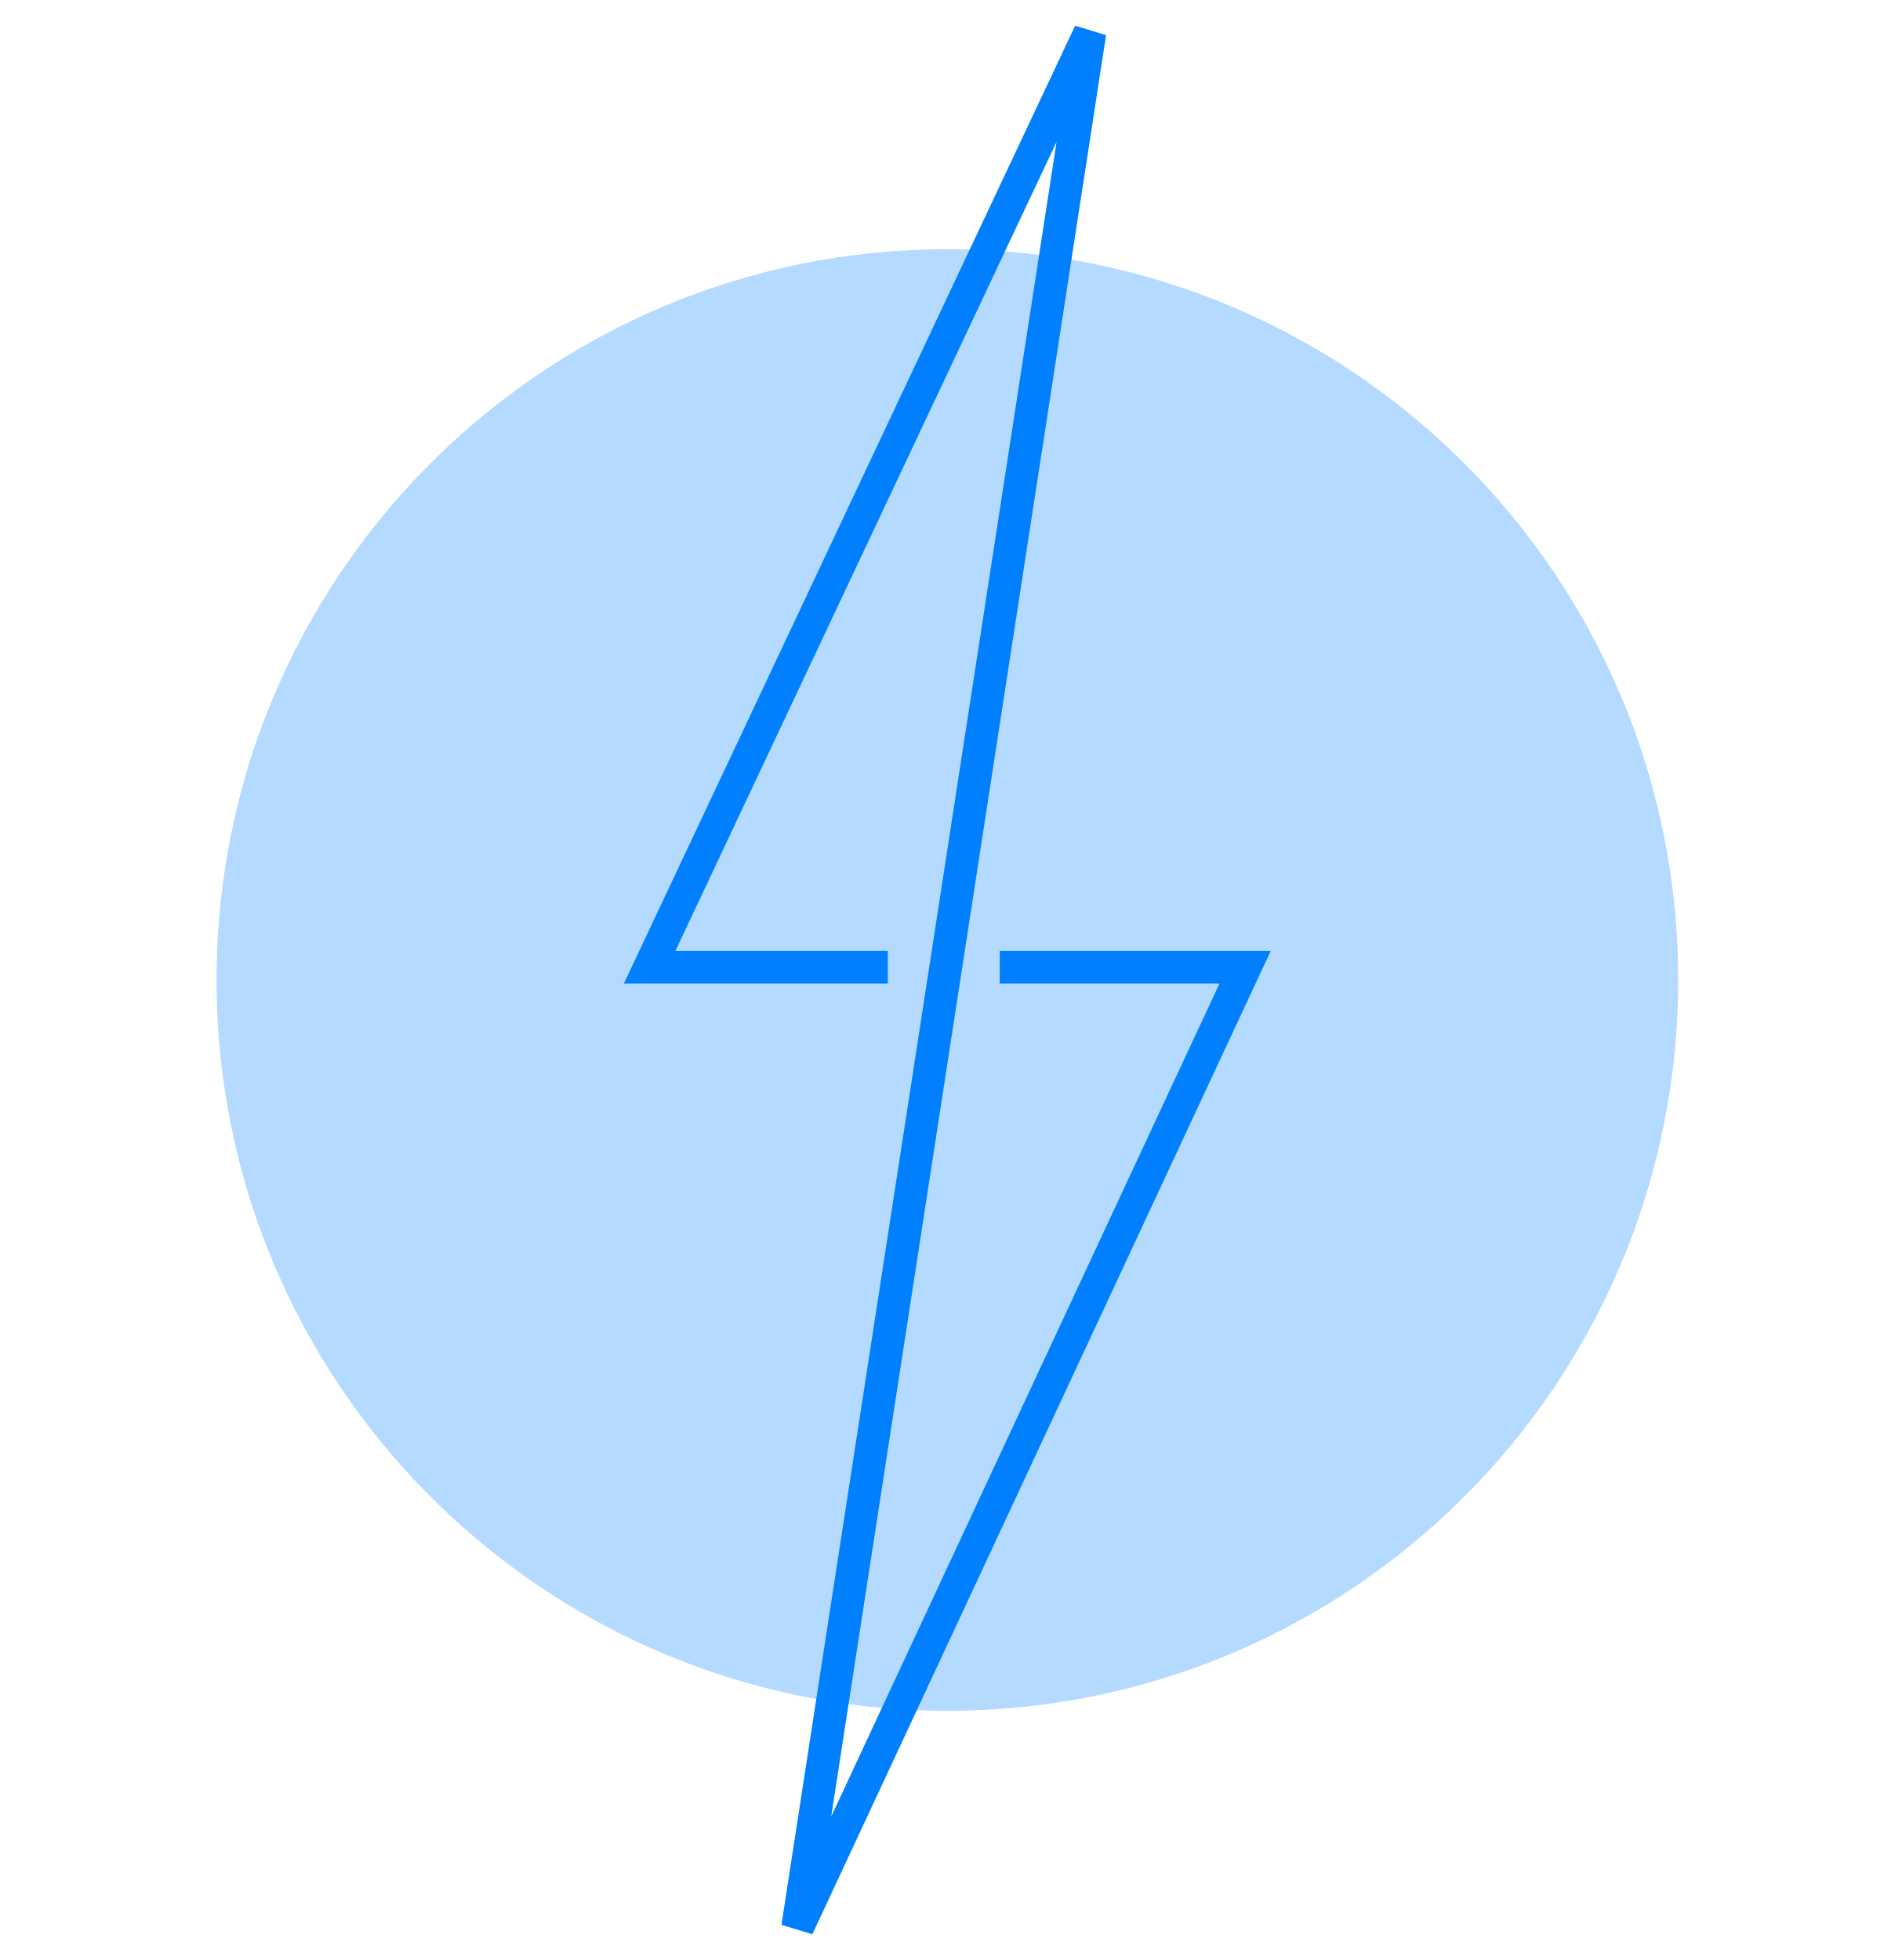
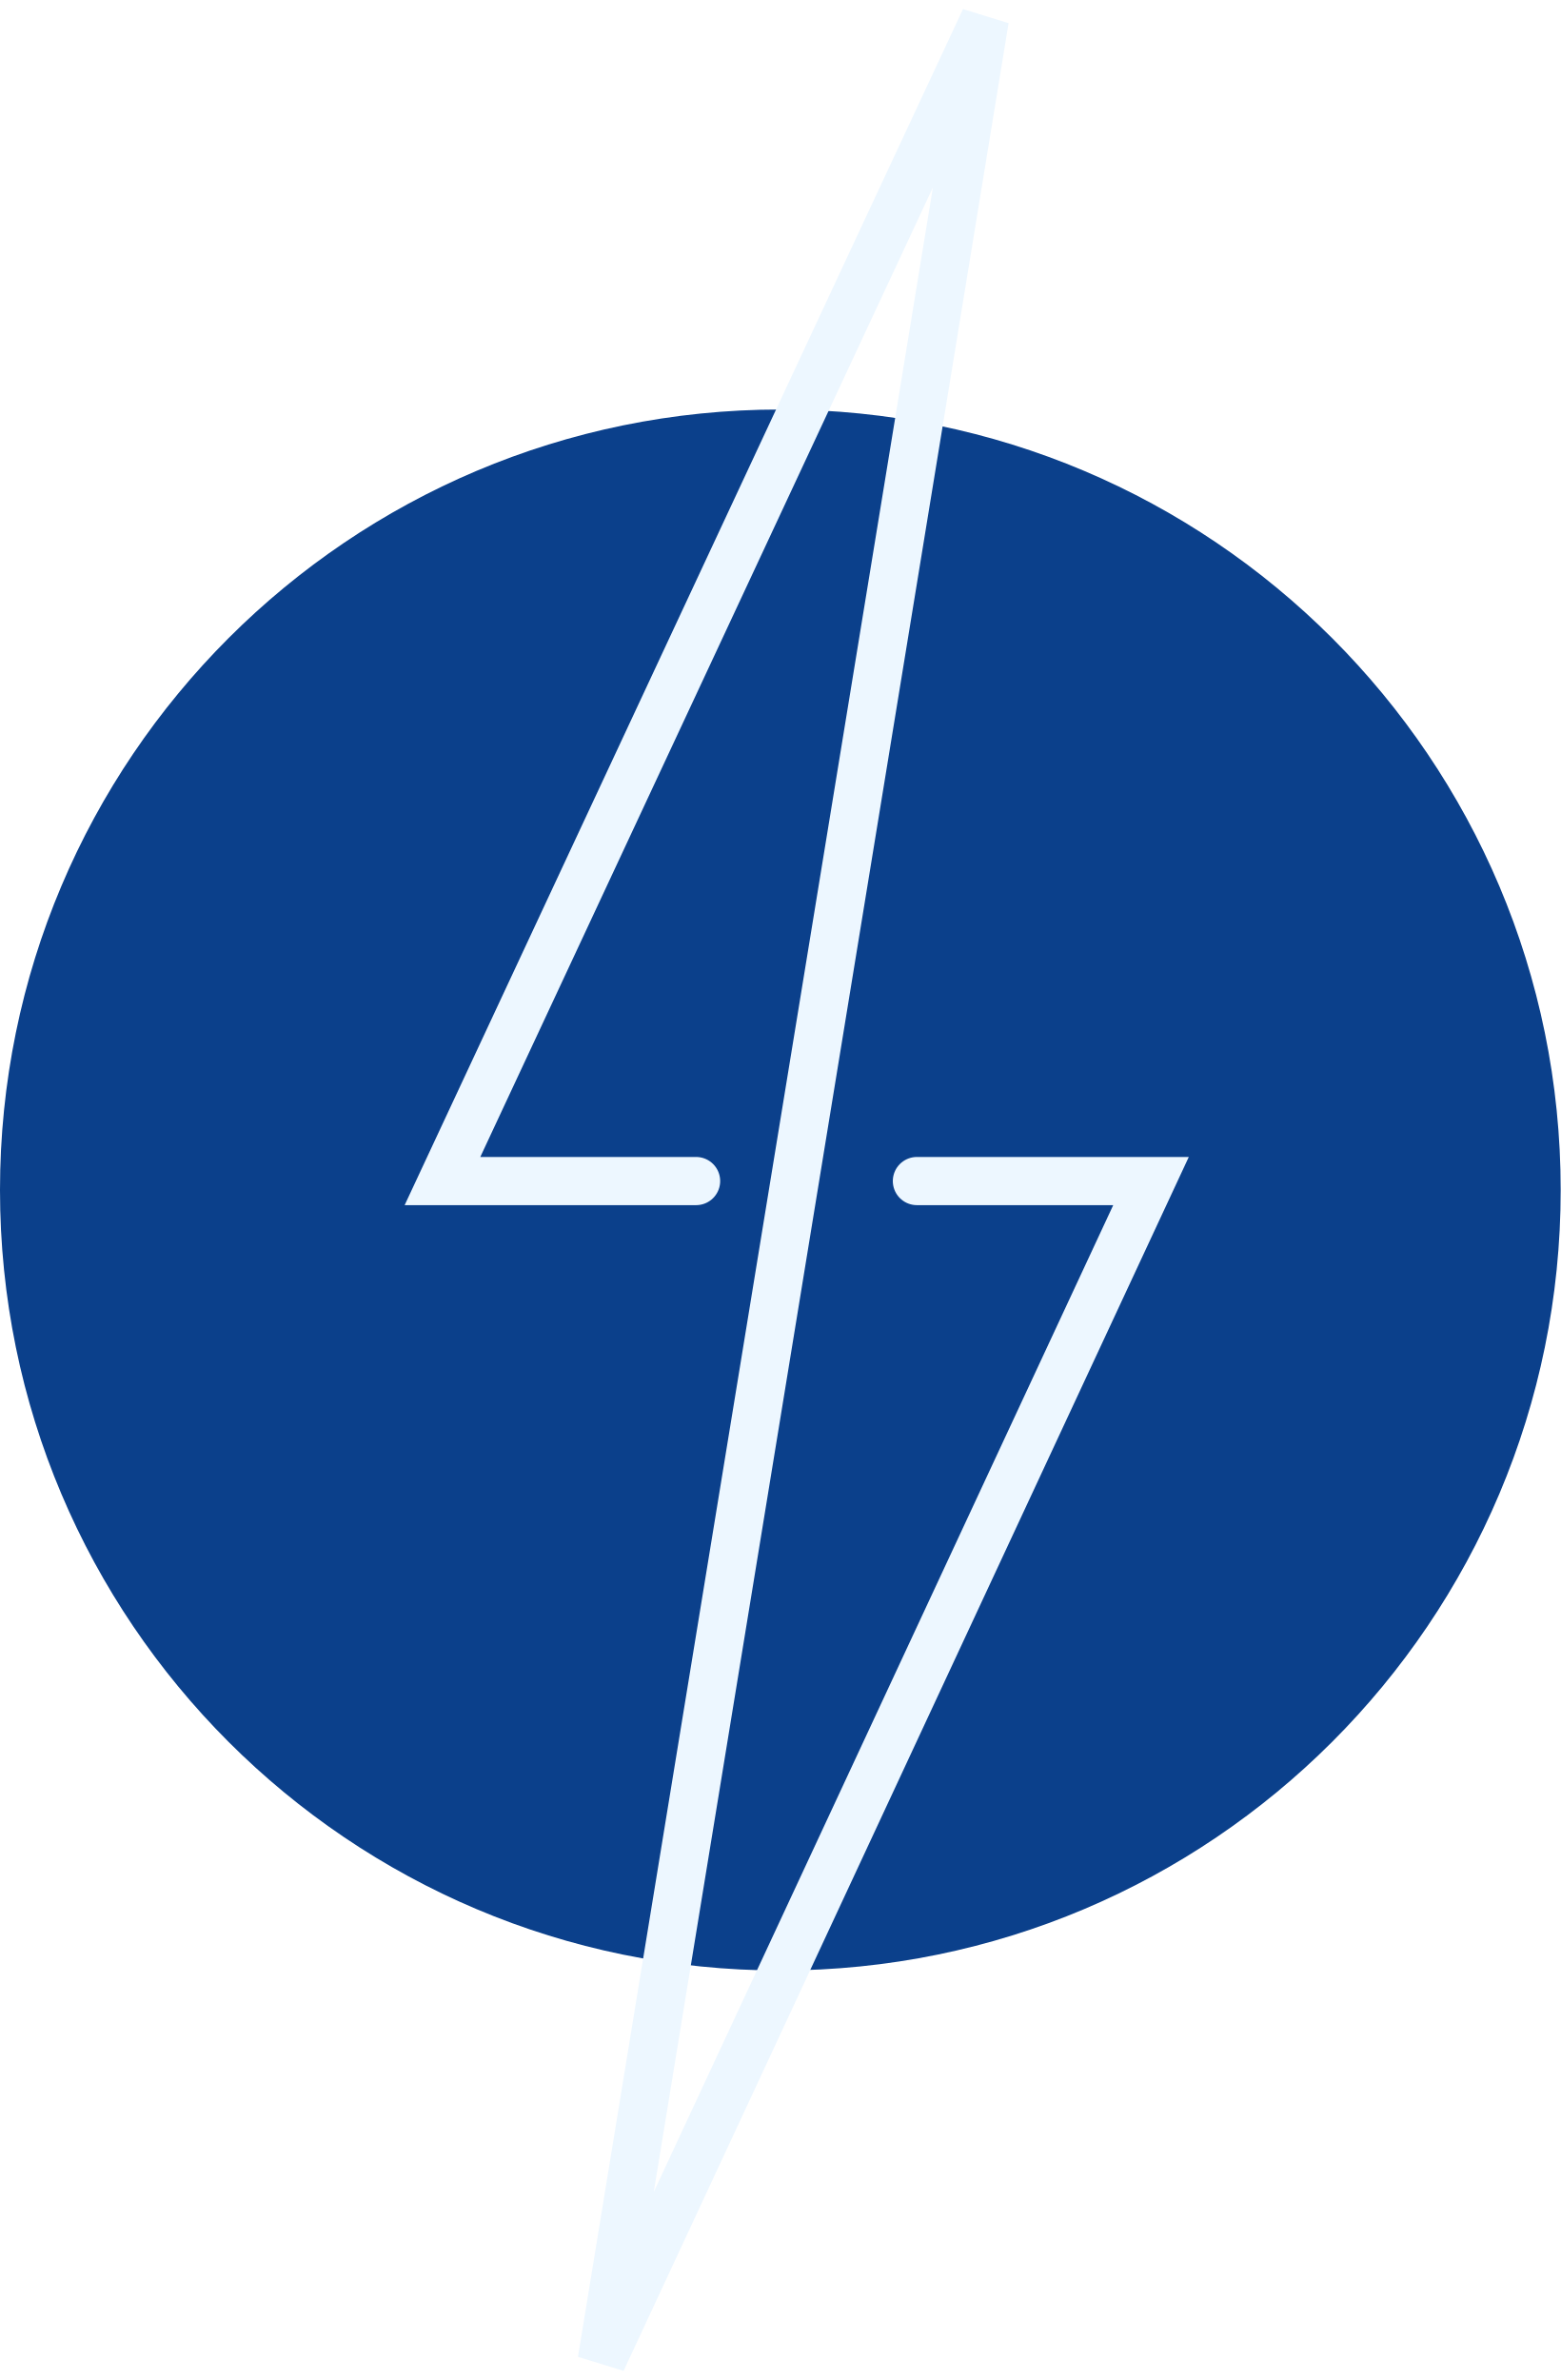
- <svg xmlns="http://www.w3.org/2000/svg" width="58" height="60" viewBox="0 0 58 60" fill="none">
-   <path d="M51.371 30C51.371 42.355 41.355 52.371 29 52.371C16.645 52.371 6.629 42.355 6.629 30C6.629 17.645 16.645 7.629 29 7.629C41.355 7.629 51.371 17.645 51.371 30Z" fill="#0080FF" fill-opacity="0.29" />
-   <path d="M27.177 29.609H19.886L33.364 1L24.415 59L38.114 29.609H30.602" stroke="#0080FF" />
+ <svg xmlns="http://www.w3.org/2000/svg" width="162" height="247" viewBox="0 0 162 247" fill="none">
+   <path d="M162 123.5C162 168.235 125.735 204.5 81 204.5C36.265 204.5 0 168.235 0 123.5C0 78.765 36.265 42.5 81 42.5C125.735 42.5 162 78.765 162 123.5Z" fill="#0B408B" />
+   <path d="M72.254 122.572H45.929L102.224 2L62.461 245L119.475 122.572H95.175" stroke="#EDF7FF" stroke-width="5" stroke-linecap="round" />
</svg>
